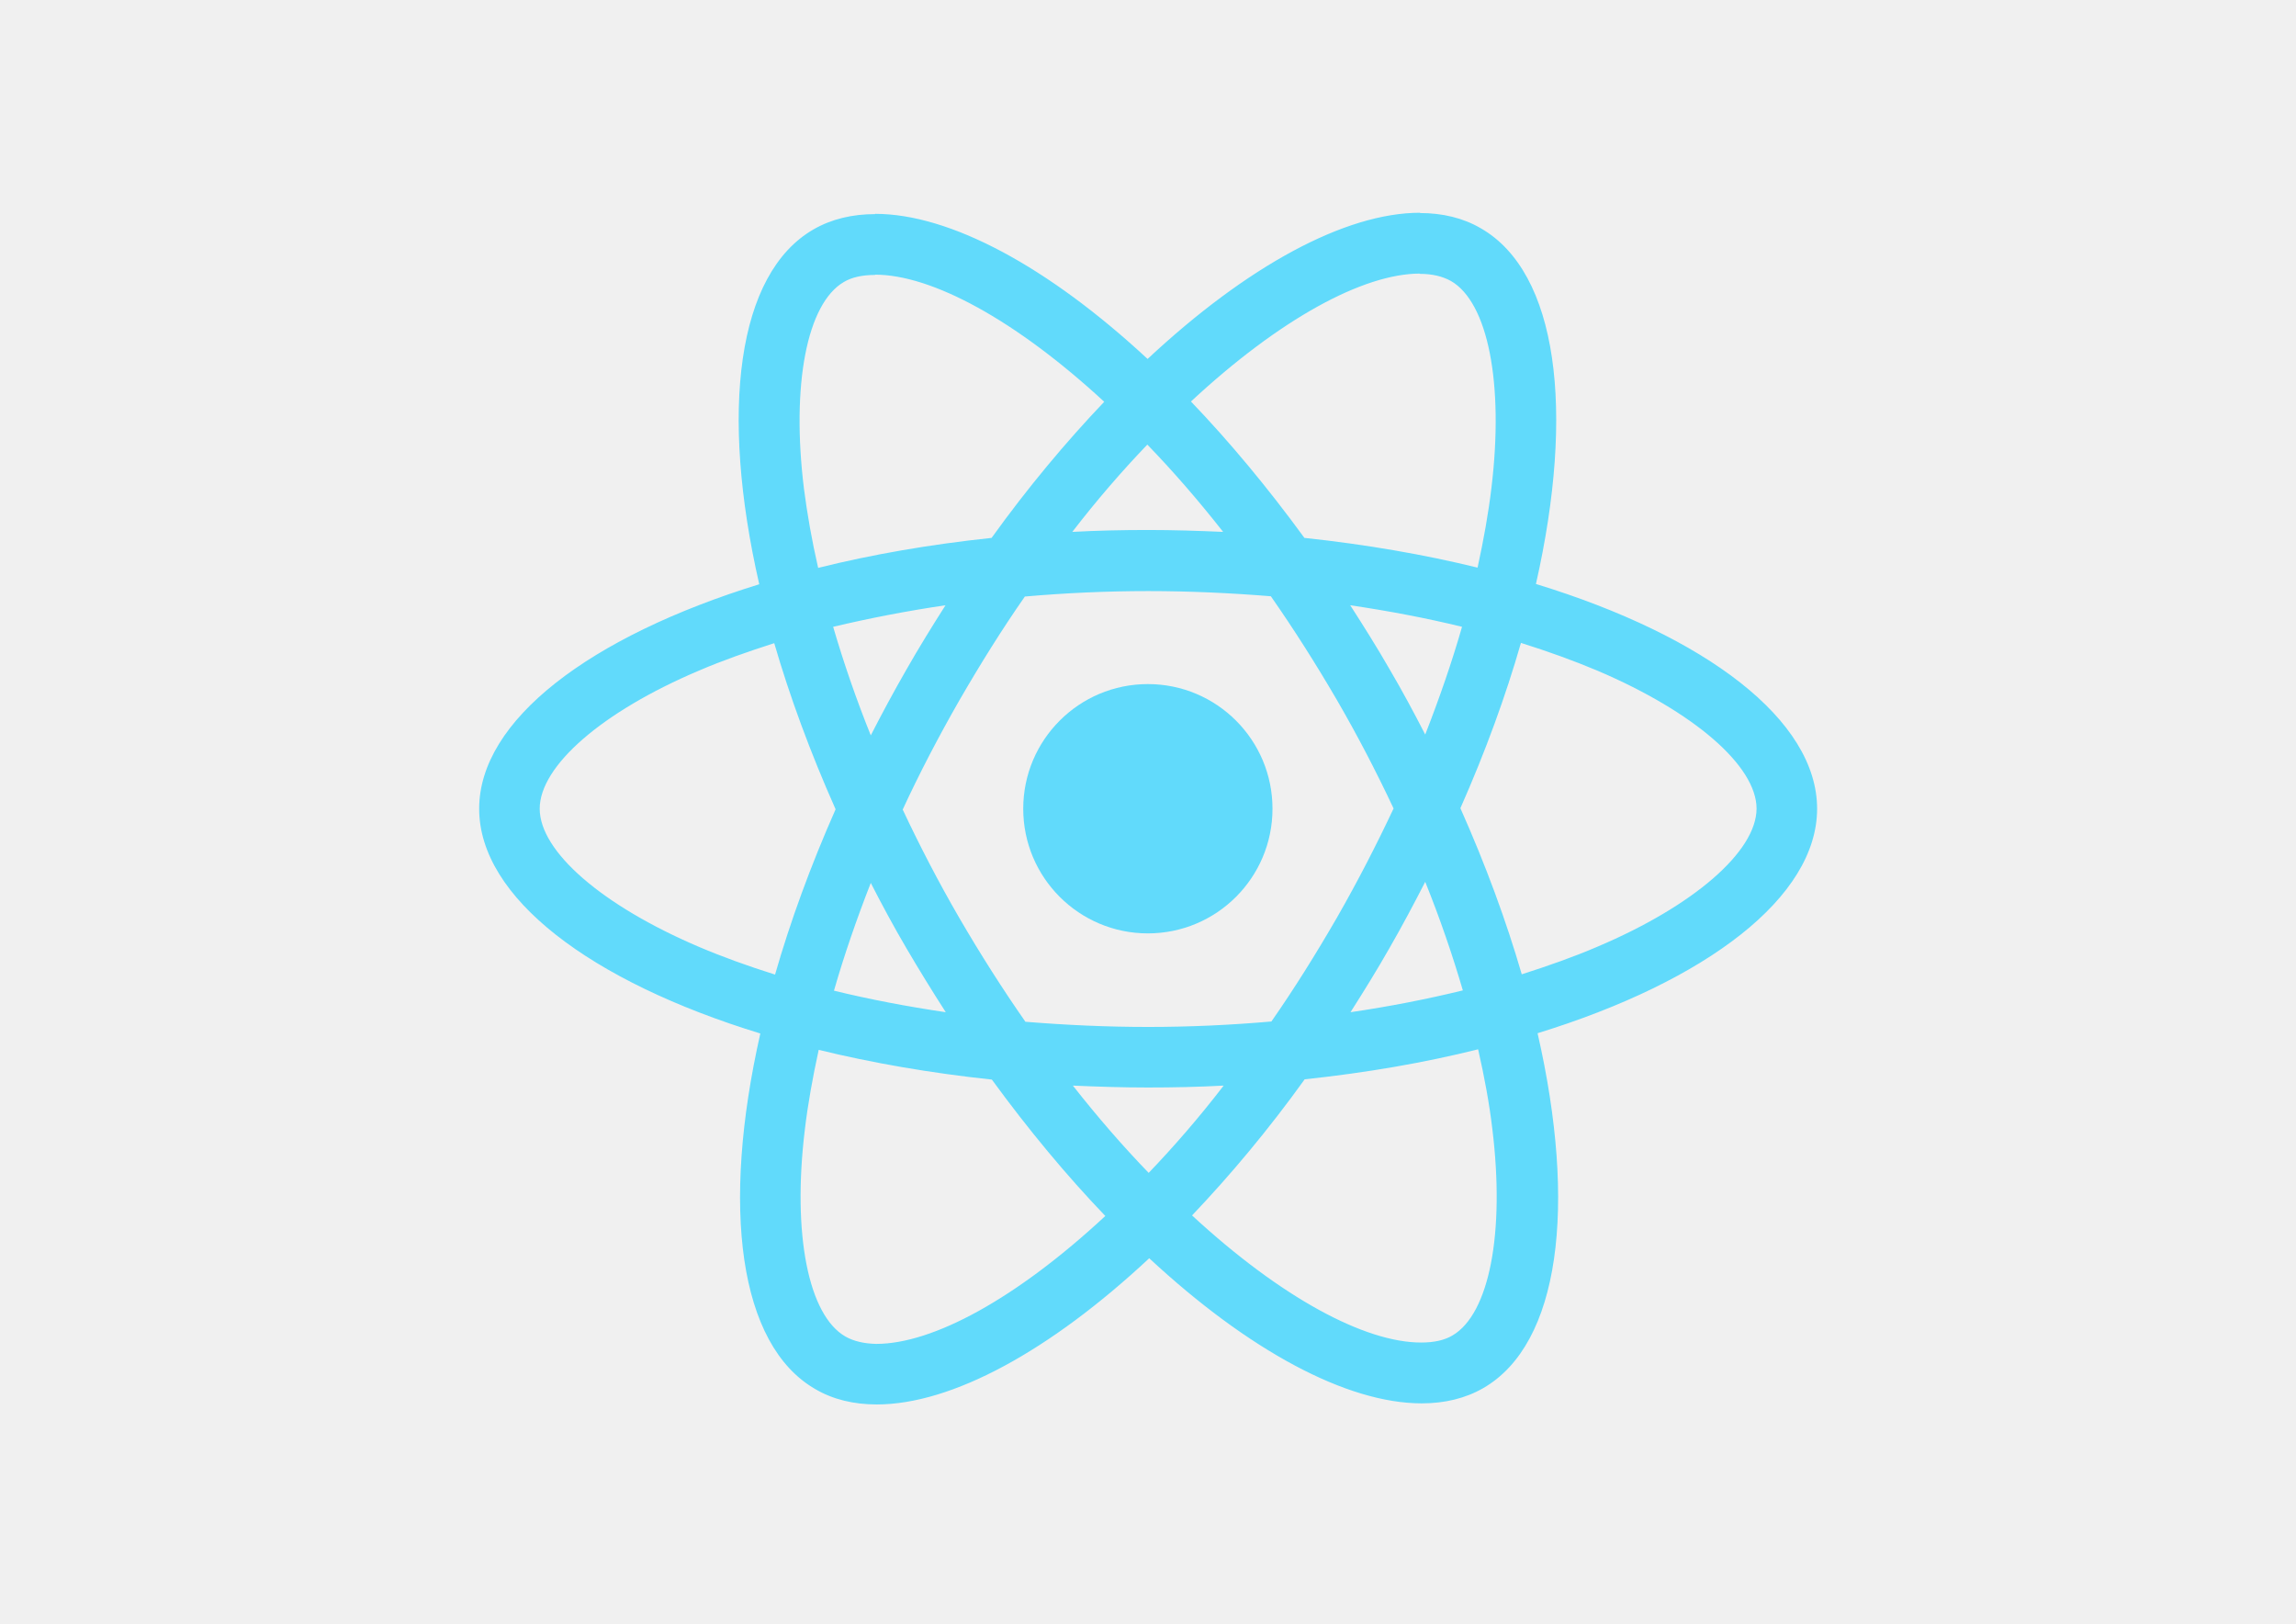
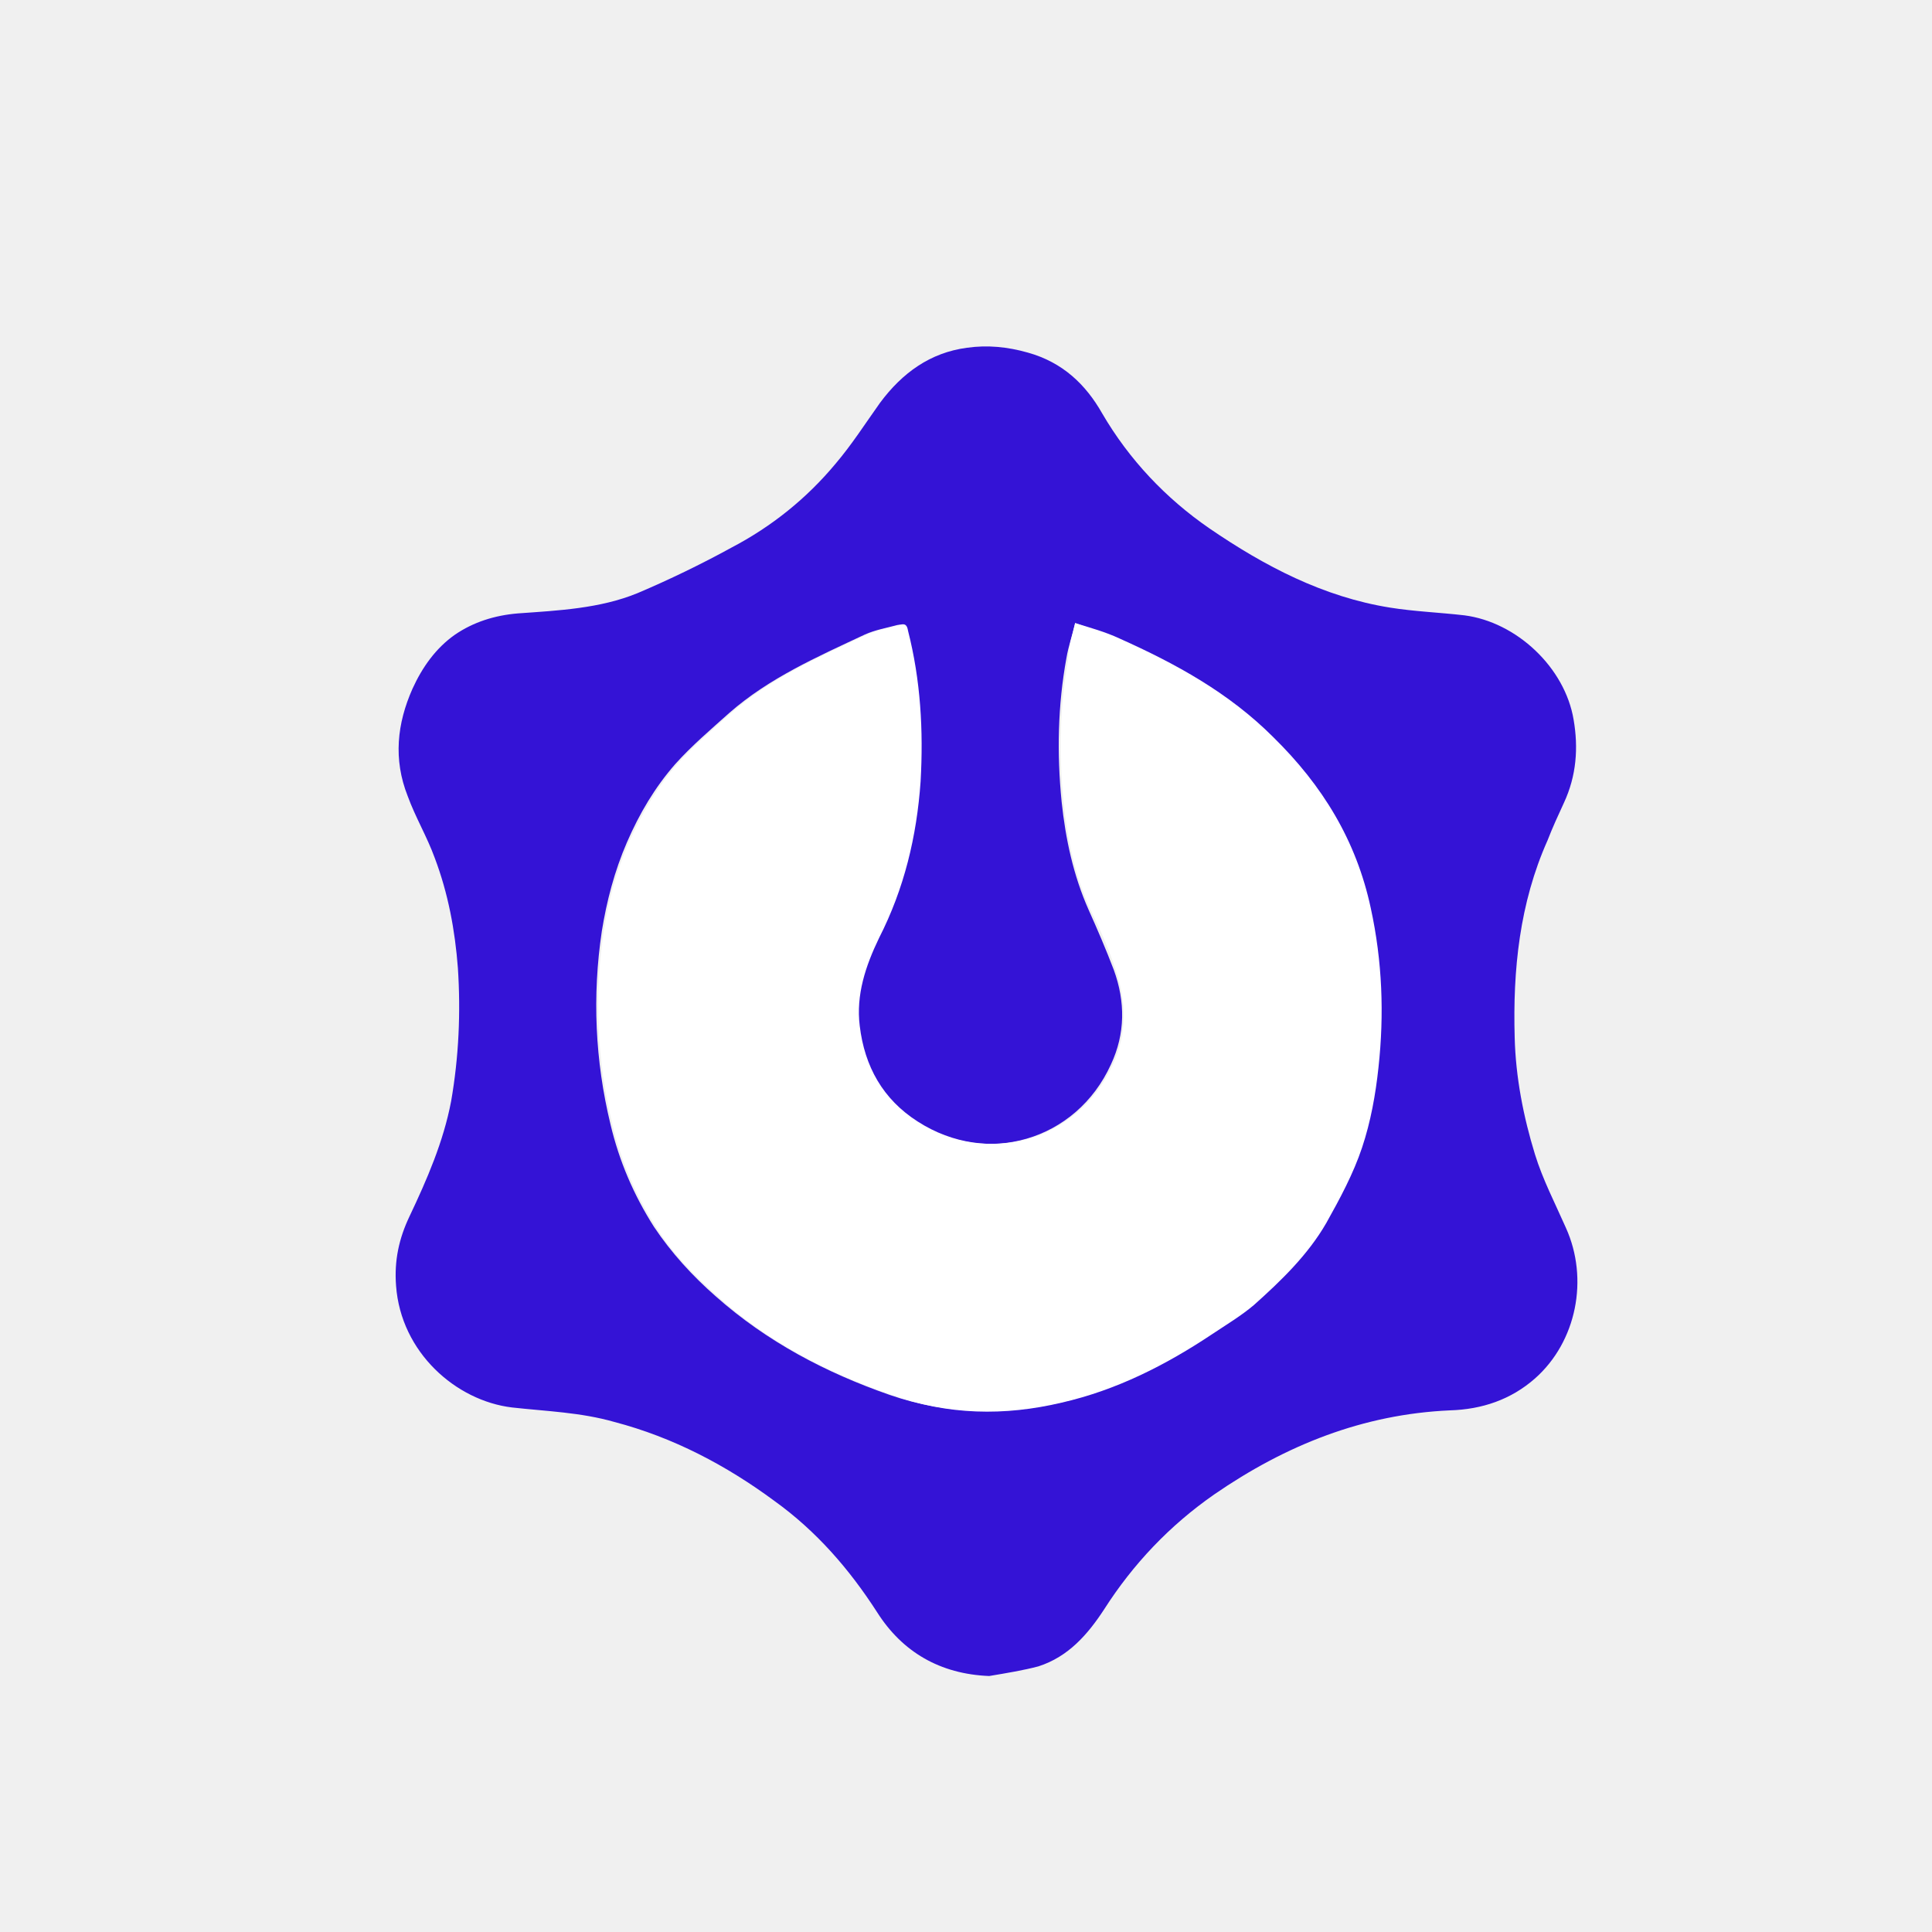
- <svg xmlns="http://www.w3.org/2000/svg" viewBox="0 0 841.9 595.3">
-   <g fill="#61DAFB">
-     <path d="M666.3 296.5c0-32.5-40.7-63.3-103.1-82.4 14.4-63.6 8-114.2-20.2-130.4-6.5-3.8-14.1-5.6-22.4-5.6v22.3c4.6 0 8.3.9 11.4 2.6 13.6 7.8 19.5 37.5 14.9 75.7-1.1 9.4-2.9 19.3-5.1 29.4-19.6-4.8-41-8.5-63.5-10.9-13.5-18.5-27.5-35.3-41.6-50 32.6-30.3 63.2-46.9 84-46.9V78c-27.5 0-63.5 19.6-99.9 53.6-36.4-33.8-72.4-53.2-99.9-53.2v22.3c20.7 0 51.4 16.5 84 46.6-14 14.7-28 31.4-41.3 49.9-22.6 2.4-44 6.1-63.6 11-2.3-10-4-19.7-5.2-29-4.7-38.2 1.1-67.9 14.6-75.8 3-1.8 6.9-2.6 11.5-2.6V78.5c-8.4 0-16 1.8-22.6 5.6-28.1 16.2-34.4 66.7-19.9 130.1-62.2 19.2-102.7 49.9-102.7 82.3 0 32.5 40.7 63.3 103.1 82.4-14.4 63.6-8 114.2 20.2 130.4 6.5 3.8 14.1 5.6 22.5 5.6 27.5 0 63.5-19.6 99.9-53.6 36.4 33.8 72.4 53.2 99.9 53.2 8.4 0 16-1.8 22.6-5.6 28.1-16.2 34.4-66.7 19.9-130.1 62-19.1 102.5-49.9 102.5-82.3zm-130.2-66.7c-3.7 12.9-8.3 26.2-13.5 39.5-4.1-8-8.4-16-13.1-24-4.6-8-9.5-15.8-14.4-23.4 14.2 2.1 27.9 4.7 41 7.9zm-45.8 106.5c-7.8 13.5-15.8 26.3-24.1 38.2-14.9 1.3-30 2-45.2 2-15.1 0-30.2-.7-45-1.9-8.3-11.9-16.4-24.6-24.2-38-7.6-13.1-14.5-26.4-20.8-39.8 6.2-13.4 13.2-26.8 20.7-39.9 7.8-13.5 15.8-26.3 24.1-38.2 14.9-1.3 30-2 45.2-2 15.1 0 30.2.7 45 1.9 8.3 11.9 16.4 24.6 24.2 38 7.6 13.1 14.5 26.4 20.8 39.8-6.3 13.4-13.2 26.8-20.7 39.9zm32.3-13c5.4 13.4 10 26.8 13.8 39.8-13.1 3.2-26.9 5.9-41.2 8 4.9-7.7 9.8-15.6 14.4-23.7 4.6-8 8.9-16.1 13-24.1zM421.2 430c-9.3-9.6-18.6-20.3-27.8-32 9 .4 18.2.7 27.5.7 9.4 0 18.7-.2 27.8-.7-9 11.7-18.3 22.4-27.5 32zm-74.4-58.9c-14.2-2.1-27.9-4.7-41-7.9 3.7-12.9 8.3-26.2 13.5-39.5 4.1 8 8.4 16 13.1 24 4.7 8 9.5 15.8 14.4 23.4zM420.7 163c9.3 9.6 18.6 20.3 27.8 32-9-.4-18.2-.7-27.5-.7-9.4 0-18.7.2-27.8.7 9-11.7 18.3-22.4 27.5-32zm-74 58.9c-4.9 7.7-9.8 15.6-14.4 23.7-4.6 8-8.9 16-13 24-5.4-13.4-10-26.8-13.8-39.8 13.1-3.1 26.9-5.8 41.2-7.9zm-90.5 125.2c-35.4-15.1-58.3-34.9-58.3-50.6 0-15.7 22.9-35.6 58.3-50.6 8.6-3.7 18-7 27.7-10.1 5.7 19.6 13.2 40 22.5 60.9-9.2 20.8-16.6 41.1-22.2 60.6-9.9-3.1-19.3-6.5-28-10.2zM310 490c-13.6-7.8-19.5-37.5-14.9-75.7 1.1-9.4 2.9-19.3 5.1-29.4 19.6 4.8 41 8.5 63.5 10.9 13.5 18.5 27.5 35.3 41.6 50-32.6 30.3-63.2 46.9-84 46.9-4.5-.1-8.3-1-11.3-2.7zm237.2-76.2c4.7 38.2-1.1 67.9-14.6 75.8-3 1.8-6.9 2.6-11.5 2.6-20.7 0-51.4-16.5-84-46.6 14-14.7 28-31.4 41.3-49.9 22.6-2.4 44-6.1 63.6-11 2.3 10.1 4.1 19.8 5.2 29.1zm38.5-66.7c-8.6 3.7-18 7-27.7 10.1-5.7-19.6-13.2-40-22.5-60.9 9.2-20.8 16.6-41.1 22.2-60.6 9.9 3.1 19.3 6.5 28.1 10.2 35.4 15.1 58.3 34.9 58.3 50.6-.1 15.7-23 35.6-58.4 50.6zM320.8 78.4z" />
-     <circle cx="420.9" cy="296.5" r="45.7" />
-     <path d="M520.5 78.1z" />
-   </g>
+ <svg xmlns="http://www.w3.org/2000/svg" version="1.1" id="Layer_1" x="0px" y="0px" viewBox="0 0 200 200" style="enable-background:new 0 0 200 200;" xml:space="preserve">
+   <style type="text/css">
+ 	.st0{fill:#3413D6;}
+ 	.st1{fill:#FFFFFF;}
+ </style>
+   <path class="st0" d="M102.4,173.5c-5.1-0.2-9-2.5-11.6-6.6c-2.9-4.5-6.3-8.4-10.6-11.5c-5-3.7-10.5-6.6-16.6-8.2  c-3.5-1-7-1.1-10.6-1.5c-5.8-0.7-11.5-5.7-12-12.6c-0.2-2.6,0.3-4.9,1.4-7.2c1.8-3.8,3.5-7.7,4.3-11.9c0.8-4.6,1-9.2,0.7-13.8  c-0.3-3.9-1-7.7-2.4-11.4c-0.8-2.2-2-4.2-2.8-6.4c-1.5-3.8-1.1-7.5,0.5-11.1c1-2.2,2.4-4.2,4.4-5.6c1.9-1.3,4.1-2,6.5-2.2  c4.2-0.3,8.5-0.5,12.4-2.1c3.3-1.4,6.6-3,9.7-4.7c4.2-2.2,7.8-5.1,10.8-8.7c1.7-2,3.1-4.2,4.6-6.3c2.3-3.1,5.2-5.2,9-5.7  c2.1-0.3,4.2-0.1,6.3,0.5c3.6,1,6,3.3,7.7,6.3c2.8,4.8,6.6,8.8,11.1,11.9c5.7,3.9,11.8,7.1,18.7,8.2c2.5,0.4,5.1,0.5,7.7,0.8  c5.4,0.7,10.4,5.4,11.3,10.8c0.5,2.9,0.3,5.8-1,8.6c-0.6,1.3-1.2,2.6-1.7,3.9c-2.9,6.5-3.6,13.4-3.4,20.4c0.1,4.1,0.9,8.2,2.1,12.1  c0.8,2.6,2.1,5.1,3.2,7.6c2.4,5.3,1.1,11.8-3.2,15.6c-2.5,2.2-5.5,3.2-8.8,3.3c-9,0.4-17,3.6-24.4,8.7c-4.6,3.2-8.4,7.2-11.4,11.9  c-1.7,2.6-3.7,4.9-6.8,5.9C106,172.9,104.2,173.2,102.4,173.5z M111.3,64.5c-0.3,1.3-0.7,2.4-0.9,3.6c-0.9,4.9-1,9.9-0.5,14.9  c0.4,3.8,1.2,7.6,2.8,11.2c0.9,2,1.8,4.1,2.6,6.2c1.2,3.3,1.2,6.6-0.3,9.8c-3.6,7.9-12.9,10.6-20.2,5.9c-3.6-2.3-5.5-5.8-6-9.9  c-0.4-3.3,0.6-6.3,2-9.1c2.6-5.1,3.9-10.5,4.3-16.2c0.3-5.3,0-10.4-1.3-15.6c-0.1-0.5-0.4-0.7-0.9-0.6c-1.1,0.3-2.3,0.5-3.4,1  c-4.9,2.3-9.9,4.5-14,8.1c-1.9,1.7-3.9,3.4-5.6,5.3c-2.1,2.4-3.7,5.1-5,8.1c-1.3,3-2.1,6.1-2.6,9.2c-1,6.7-0.7,13.4,0.9,20  c0.9,3.8,2.4,7.3,4.5,10.6c1.8,2.7,4,5.1,6.4,7.2c5.3,4.7,11.4,7.9,18,10.2c5.8,2,11.7,2.1,17.6,0.8c5.7-1.3,10.8-3.9,15.6-7.1  c1.4-1,3-1.8,4.3-3c2.8-2.5,5.6-5.2,7.5-8.5c1.4-2.5,2.8-5.1,3.7-7.8c0.9-2.7,1.4-5.5,1.7-8.3c0.7-5.5,0.4-11-0.8-16.5  c-1.5-7-5-12.7-10.1-17.7c-4.6-4.5-10.1-7.5-15.9-10.2C114.4,65.5,112.9,65.1,111.3,64.5z" />
+   <path class="st1" d="M111.3,64.5c1.6,0.5,3.1,0.9,4.6,1.6c5.8,2.6,11.3,5.6,15.9,10.2c5.1,5,8.6,10.7,10.1,17.7  c1.2,5.5,1.4,11,0.8,16.5c-0.3,2.8-0.8,5.6-1.7,8.3c-0.9,2.7-2.3,5.3-3.7,7.8c-1.9,3.3-4.7,6-7.5,8.5c-1.3,1.1-2.8,2-4.3,3  c-4.8,3.2-9.9,5.8-15.6,7.1c-5.9,1.4-11.8,1.3-17.6-0.8c-6.7-2.3-12.8-5.5-18-10.2c-2.4-2.1-4.7-4.5-6.4-7.2  c-2.1-3.3-3.6-6.8-4.5-10.6c-1.6-6.6-1.9-13.3-0.9-20c0.5-3.2,1.3-6.2,2.6-9.2c1.3-2.9,2.9-5.7,5-8.1c1.7-1.9,3.7-3.6,5.6-5.3  c4.1-3.6,9.1-5.8,14-8.1c1.1-0.5,2.3-0.7,3.4-1c0.6-0.2,0.8,0,0.9,0.6c1.3,5.1,1.6,10.3,1.3,15.6C94.9,86.6,93.6,92,91,97.1  c-1.4,2.9-2.4,5.9-2,9.1c0.5,4.2,2.4,7.6,6,9.9c7.3,4.7,16.6,2,20.2-5.9c1.5-3.2,1.4-6.5,0.3-9.8c-0.7-2.1-1.6-4.2-2.6-6.2  c-1.6-3.5-2.4-7.3-2.8-11.2c-0.5-5-0.4-9.9,0.5-14.9C110.6,66.9,111,65.8,111.3,64.5z" />
</svg>
